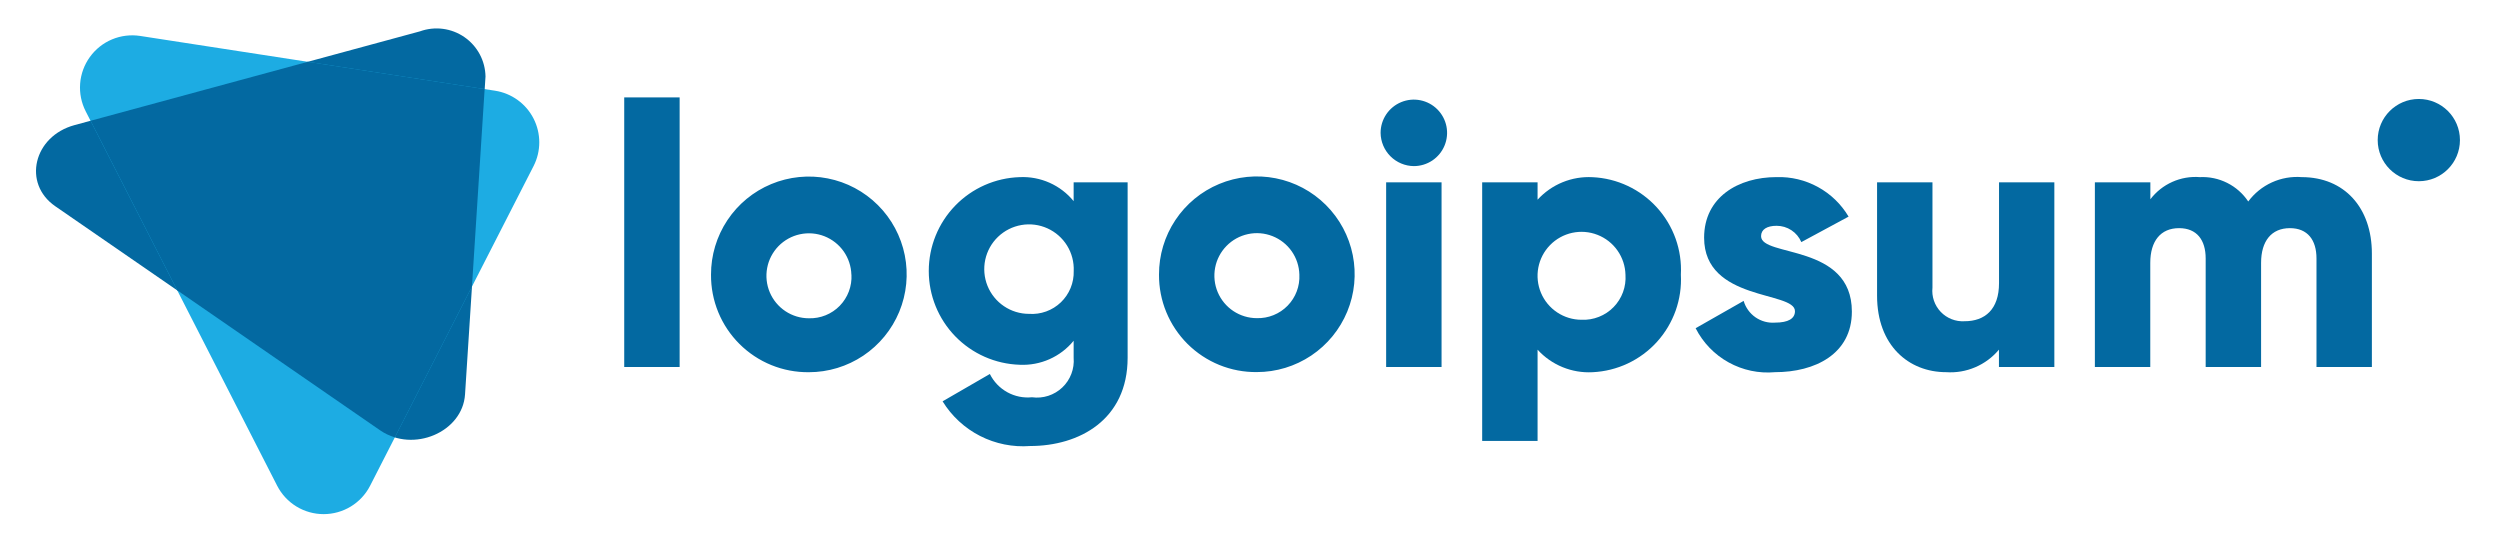
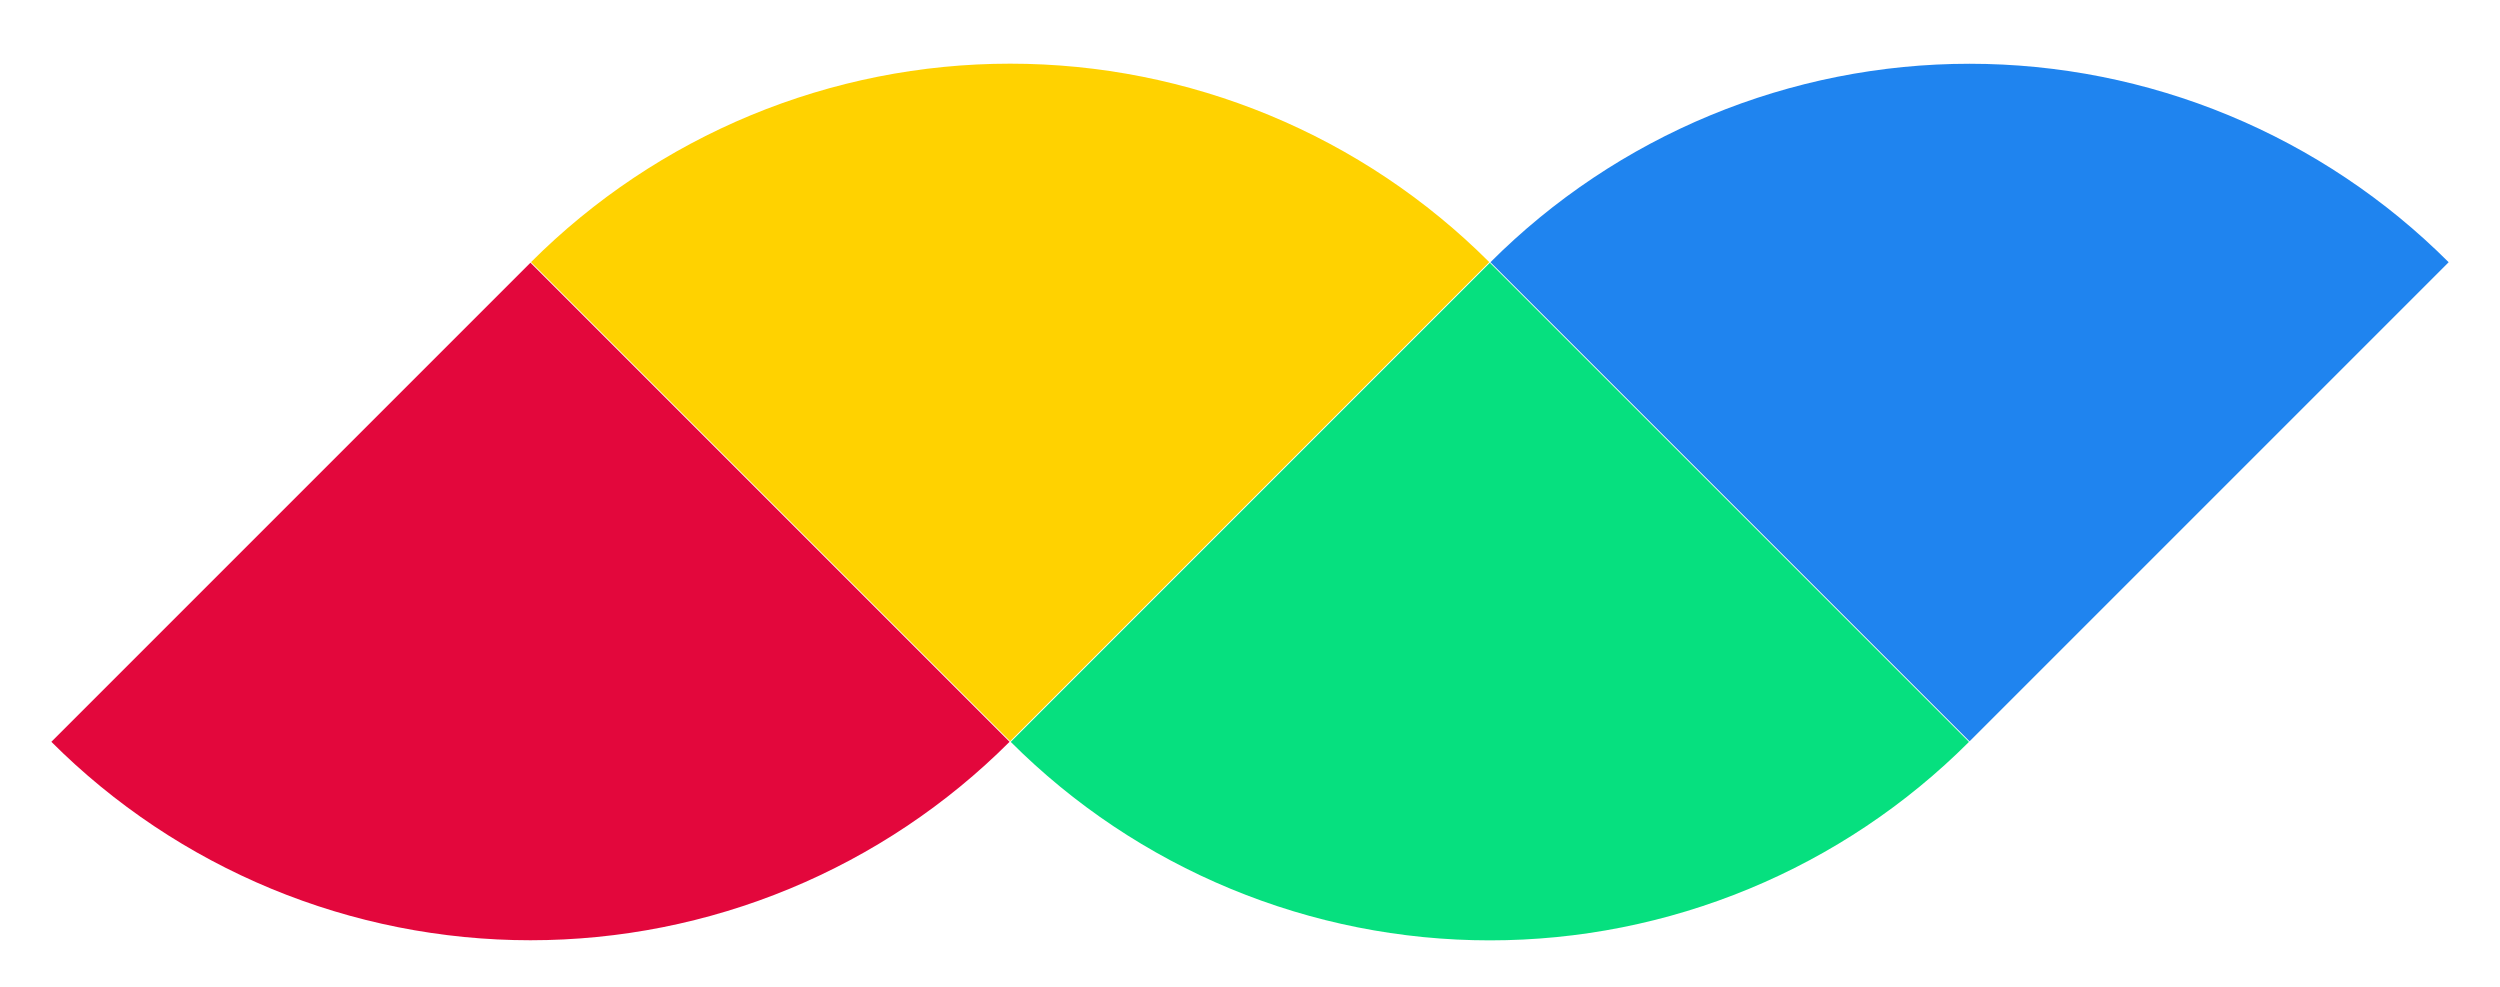
- <svg xmlns="http://www.w3.org/2000/svg" id="logo-12" width="138" height="30" viewBox="0 0 138 30" fill="none">
-   <path d="M20.99 23.759L3.05 11.384C1.232 10.13 1.85 7.519 4.117 6.905L23.184 1.73C23.588 1.584 24.021 1.537 24.447 1.592C24.872 1.647 25.279 1.803 25.633 2.047C25.986 2.29 26.276 2.615 26.48 2.993C26.683 3.371 26.792 3.793 26.8 4.222L25.67 21.771C25.536 23.854 22.808 25.013 20.99 23.759Z" class="ccompli2" fill="#0369a1" />
-   <path d="M15.3 26.814L4.731 6.145C4.489 5.672 4.383 5.142 4.424 4.612C4.464 4.083 4.651 3.575 4.962 3.145C5.273 2.714 5.696 2.378 6.186 2.173C6.676 1.969 7.213 1.903 7.738 1.984L27.325 5.007C27.776 5.077 28.204 5.252 28.574 5.52C28.944 5.787 29.245 6.138 29.452 6.544C29.66 6.951 29.768 7.4 29.768 7.857C29.768 8.313 29.66 8.763 29.452 9.169L20.429 26.815C20.187 27.287 19.819 27.682 19.367 27.958C18.914 28.234 18.394 28.38 17.864 28.38C17.334 28.38 16.814 28.234 16.362 27.958C15.909 27.681 15.542 27.286 15.3 26.814V26.814Z" class="ccompli1" fill="#1DACE3" />
-   <path d="M26.752 4.918L16.988 3.411L5 6.666L9.785 16.027L20.99 23.759C21.237 23.928 21.509 24.057 21.796 24.142L26.052 15.819L26.752 4.918Z" class="ccustom" fill="#0369a1" />
-   <path d="M76.209 7.334C76.209 6.971 76.317 6.616 76.518 6.315C76.72 6.013 77.007 5.778 77.342 5.639C77.677 5.5 78.046 5.463 78.402 5.534C78.758 5.605 79.085 5.78 79.341 6.036C79.598 6.293 79.773 6.62 79.844 6.976C79.915 7.332 79.878 7.701 79.739 8.036C79.6 8.372 79.365 8.658 79.064 8.86C78.762 9.061 78.407 9.169 78.044 9.169C77.559 9.164 77.095 8.969 76.752 8.626C76.409 8.283 76.214 7.819 76.209 7.334V7.334ZM76.515 10.066H79.574V20.26H76.515V10.066Z" class="ccustom" fill="#0369a1" />
-   <path d="M92.784 15.163C92.82 15.837 92.721 16.511 92.496 17.147C92.269 17.782 91.92 18.367 91.467 18.868C91.015 19.368 90.467 19.774 89.857 20.062C89.247 20.35 88.586 20.514 87.912 20.546C87.345 20.577 86.778 20.481 86.253 20.266C85.727 20.051 85.256 19.722 84.874 19.302V24.338H81.816V10.066H84.874V11.024C85.257 10.604 85.728 10.275 86.253 10.06C86.778 9.845 87.345 9.75 87.912 9.781C88.586 9.812 89.247 9.977 89.857 10.265C90.467 10.553 91.014 10.959 91.467 11.459C91.92 11.959 92.269 12.544 92.496 13.179C92.721 13.815 92.82 14.489 92.784 15.163ZM89.726 15.163C89.714 14.686 89.561 14.223 89.287 13.832C89.014 13.441 88.63 13.139 88.186 12.965C87.742 12.79 87.255 12.751 86.789 12.851C86.322 12.952 85.895 13.188 85.562 13.53C85.229 13.871 85.004 14.304 84.915 14.773C84.826 15.242 84.878 15.727 85.063 16.167C85.249 16.607 85.56 16.982 85.958 17.246C86.356 17.51 86.823 17.651 87.3 17.651C87.628 17.666 87.955 17.611 88.26 17.49C88.565 17.37 88.842 17.186 89.071 16.951C89.3 16.716 89.477 16.435 89.59 16.127C89.703 15.819 89.749 15.49 89.726 15.163V15.163Z" class="ccustom" fill="#0369a1" />
-   <path d="M102.223 17.2C102.223 19.545 100.184 20.544 97.982 20.544C97.093 20.625 96.199 20.436 95.418 20.003C94.636 19.571 94.003 18.914 93.599 18.117L96.249 16.609C96.357 16.977 96.588 17.297 96.903 17.516C97.219 17.734 97.6 17.838 97.982 17.809C98.716 17.809 99.082 17.584 99.082 17.177C99.082 16.055 94.067 16.647 94.067 13.119C94.067 10.897 95.942 9.776 98.067 9.776C98.864 9.751 99.653 9.94 100.352 10.324C101.052 10.707 101.635 11.271 102.042 11.957L99.433 13.364C99.319 13.096 99.129 12.868 98.886 12.708C98.643 12.548 98.358 12.463 98.067 12.464C97.537 12.464 97.211 12.664 97.211 13.035C97.208 14.205 102.223 13.43 102.223 17.2Z" class="ccustom" fill="#0369a1" />
-   <path d="M113.4 10.066V20.26H110.342V19.3C109.989 19.723 109.54 20.056 109.033 20.272C108.527 20.489 107.976 20.582 107.426 20.544C105.367 20.544 103.614 19.076 103.614 16.323V10.066H106.672V15.877C106.646 16.12 106.674 16.366 106.753 16.597C106.832 16.828 106.96 17.039 107.129 17.216C107.298 17.393 107.503 17.53 107.73 17.619C107.958 17.709 108.202 17.747 108.446 17.732C109.567 17.732 110.346 17.08 110.346 15.632V10.066H113.4Z" class="ccustom" fill="#0369a1" />
-   <path d="M130.928 14V20.26H127.87V14.266C127.87 13.247 127.38 12.594 126.402 12.594C125.382 12.594 124.812 13.308 124.812 14.511V20.26H121.753V14.266C121.753 13.247 121.264 12.594 120.285 12.594C119.266 12.594 118.695 13.308 118.695 14.511V20.26H115.637V10.066H118.7V11C119.017 10.584 119.433 10.254 119.91 10.041C120.387 9.827 120.911 9.736 121.432 9.777C121.955 9.751 122.477 9.862 122.945 10.098C123.413 10.333 123.812 10.686 124.103 11.122C124.442 10.666 124.891 10.303 125.408 10.068C125.925 9.833 126.494 9.733 127.06 9.777C129.4 9.781 130.928 11.452 130.928 14Z" class="ccustom" fill="#0369a1" />
-   <path d="M133.519 10.003C134.773 10.003 135.789 8.987 135.789 7.733C135.789 6.479 134.773 5.463 133.519 5.463C132.265 5.463 131.249 6.479 131.249 7.733C131.249 8.987 132.265 10.003 133.519 10.003Z" class="ccustom" fill="#0369a1" />
-   <path d="M34.457 5.377H37.516V20.26H34.457V5.377ZM39.248 15.163C39.245 14.094 39.559 13.049 40.15 12.158C40.741 11.268 41.583 10.573 42.57 10.162C43.556 9.751 44.642 9.641 45.691 9.848C46.74 10.054 47.703 10.567 48.46 11.322C49.217 12.076 49.733 13.038 49.943 14.086C50.153 15.134 50.047 16.221 49.639 17.209C49.23 18.196 48.538 19.041 47.65 19.635C46.761 20.229 45.717 20.546 44.648 20.546C43.938 20.553 43.234 20.42 42.577 20.152C41.919 19.884 41.322 19.488 40.819 18.987C40.316 18.486 39.918 17.89 39.648 17.233C39.379 16.577 39.243 15.873 39.248 15.163V15.163ZM46.996 15.163C46.984 14.702 46.836 14.255 46.572 13.877C46.307 13.5 45.936 13.209 45.507 13.04C45.078 12.872 44.608 12.834 44.157 12.932C43.706 13.029 43.294 13.257 42.972 13.587C42.651 13.918 42.433 14.335 42.348 14.788C42.262 15.242 42.312 15.71 42.491 16.135C42.67 16.56 42.971 16.922 43.355 17.178C43.739 17.433 44.19 17.569 44.651 17.569C44.967 17.578 45.281 17.521 45.574 17.403C45.867 17.285 46.132 17.107 46.353 16.881C46.573 16.654 46.745 16.385 46.856 16.09C46.968 15.794 47.017 15.478 47 15.163H46.996ZM62.245 10.063V19.748C62.245 23.173 59.574 24.62 56.863 24.62C55.909 24.692 54.953 24.5 54.101 24.065C53.248 23.63 52.532 22.968 52.031 22.153L54.64 20.644C54.851 21.069 55.186 21.42 55.602 21.65C56.017 21.88 56.493 21.977 56.965 21.929C57.267 21.97 57.573 21.943 57.863 21.85C58.153 21.756 58.417 21.599 58.638 21.39C58.859 21.181 59.03 20.925 59.138 20.64C59.247 20.356 59.29 20.051 59.265 19.748V18.81C58.907 19.248 58.451 19.596 57.934 19.826C57.417 20.056 56.853 20.162 56.288 20.135C54.943 20.093 53.666 19.529 52.729 18.563C51.792 17.596 51.268 16.303 51.268 14.957C51.268 13.61 51.792 12.317 52.729 11.35C53.666 10.384 54.943 9.82 56.288 9.778C56.853 9.751 57.417 9.857 57.934 10.087C58.451 10.317 58.907 10.665 59.265 11.103V10.063H62.245ZM59.269 14.956C59.289 14.464 59.162 13.976 58.903 13.557C58.644 13.138 58.265 12.806 57.816 12.603C57.367 12.401 56.867 12.337 56.382 12.421C55.896 12.505 55.447 12.732 55.091 13.073C54.735 13.414 54.49 13.854 54.386 14.335C54.283 14.817 54.325 15.319 54.509 15.776C54.693 16.233 55.009 16.625 55.418 16.901C55.826 17.177 56.307 17.325 56.8 17.325C57.121 17.348 57.444 17.303 57.747 17.193C58.05 17.084 58.326 16.912 58.559 16.689C58.791 16.466 58.975 16.197 59.097 15.899C59.219 15.601 59.278 15.281 59.269 14.959V14.956ZM63.977 15.156C63.974 14.087 64.287 13.041 64.879 12.151C65.47 11.261 66.312 10.566 67.299 10.155C68.285 9.744 69.371 9.634 70.42 9.841C71.469 10.047 72.432 10.56 73.189 11.315C73.946 12.069 74.462 13.031 74.672 14.079C74.882 15.127 74.776 16.214 74.368 17.201C73.959 18.189 73.267 19.034 72.379 19.628C71.49 20.222 70.446 20.539 69.377 20.539C68.668 20.547 67.964 20.413 67.307 20.146C66.65 19.878 66.053 19.483 65.55 18.983C65.048 18.482 64.65 17.887 64.38 17.231C64.109 16.575 63.973 15.872 63.977 15.163V15.156ZM71.725 15.156C71.713 14.695 71.566 14.247 71.301 13.869C71.036 13.491 70.665 13.2 70.236 13.032C69.806 12.863 69.336 12.825 68.885 12.923C68.434 13.02 68.022 13.248 67.7 13.579C67.378 13.909 67.16 14.327 67.075 14.78C66.989 15.234 67.039 15.703 67.218 16.128C67.398 16.553 67.698 16.916 68.083 17.171C68.467 17.426 68.919 17.562 69.38 17.562C69.695 17.57 70.008 17.514 70.3 17.395C70.592 17.277 70.856 17.1 71.076 16.874C71.296 16.649 71.468 16.381 71.579 16.086C71.691 15.792 71.741 15.477 71.725 15.163V15.156Z" class="ccustom" fill="#0369a1" />
+ <svg xmlns="http://www.w3.org/2000/svg" id="logo-16" width="109" height="43" viewBox="0 0 109 43" fill="none">
+   <path d="M64.931 11.428C62.188 8.685 58.932 6.509 55.347 5.024C51.763 3.54 47.922 2.776 44.042 2.776C40.163 2.776 36.322 3.54 32.737 5.024C29.153 6.509 25.896 8.685 23.153 11.428L44.042 32.317L64.931 11.428Z" class="ccompli1" fill="#FFD200" />
+   <path d="M44.069 32.347C46.812 35.091 50.068 37.267 53.653 38.751C57.237 40.236 61.078 41 64.958 41C68.837 41 72.679 40.236 76.263 38.751C79.847 37.267 83.104 35.091 85.847 32.347L64.958 11.458L44.069 32.347Z" class="ccompli2" fill="#06E07F" />
+   <path d="M44.017 32.343C41.274 35.086 38.017 37.262 34.433 38.747C30.849 40.231 27.007 40.995 23.128 40.995C19.248 40.995 15.407 40.231 11.823 38.747C8.239 37.262 4.982 35.086 2.239 32.343L23.128 11.454L44.017 32.343Z" class="ccustom" fill="#E3073C" />
+   <path d="M64.983 11.433C67.726 8.69 70.983 6.514 74.567 5.029C78.151 3.545 81.993 2.78 85.872 2.78C89.752 2.78 93.593 3.545 97.177 5.029C100.761 6.514 104.018 8.69 106.761 11.433L85.872 32.322L64.983 11.433Z" class="ccustom" fill="#1F84EF" />
</svg>
